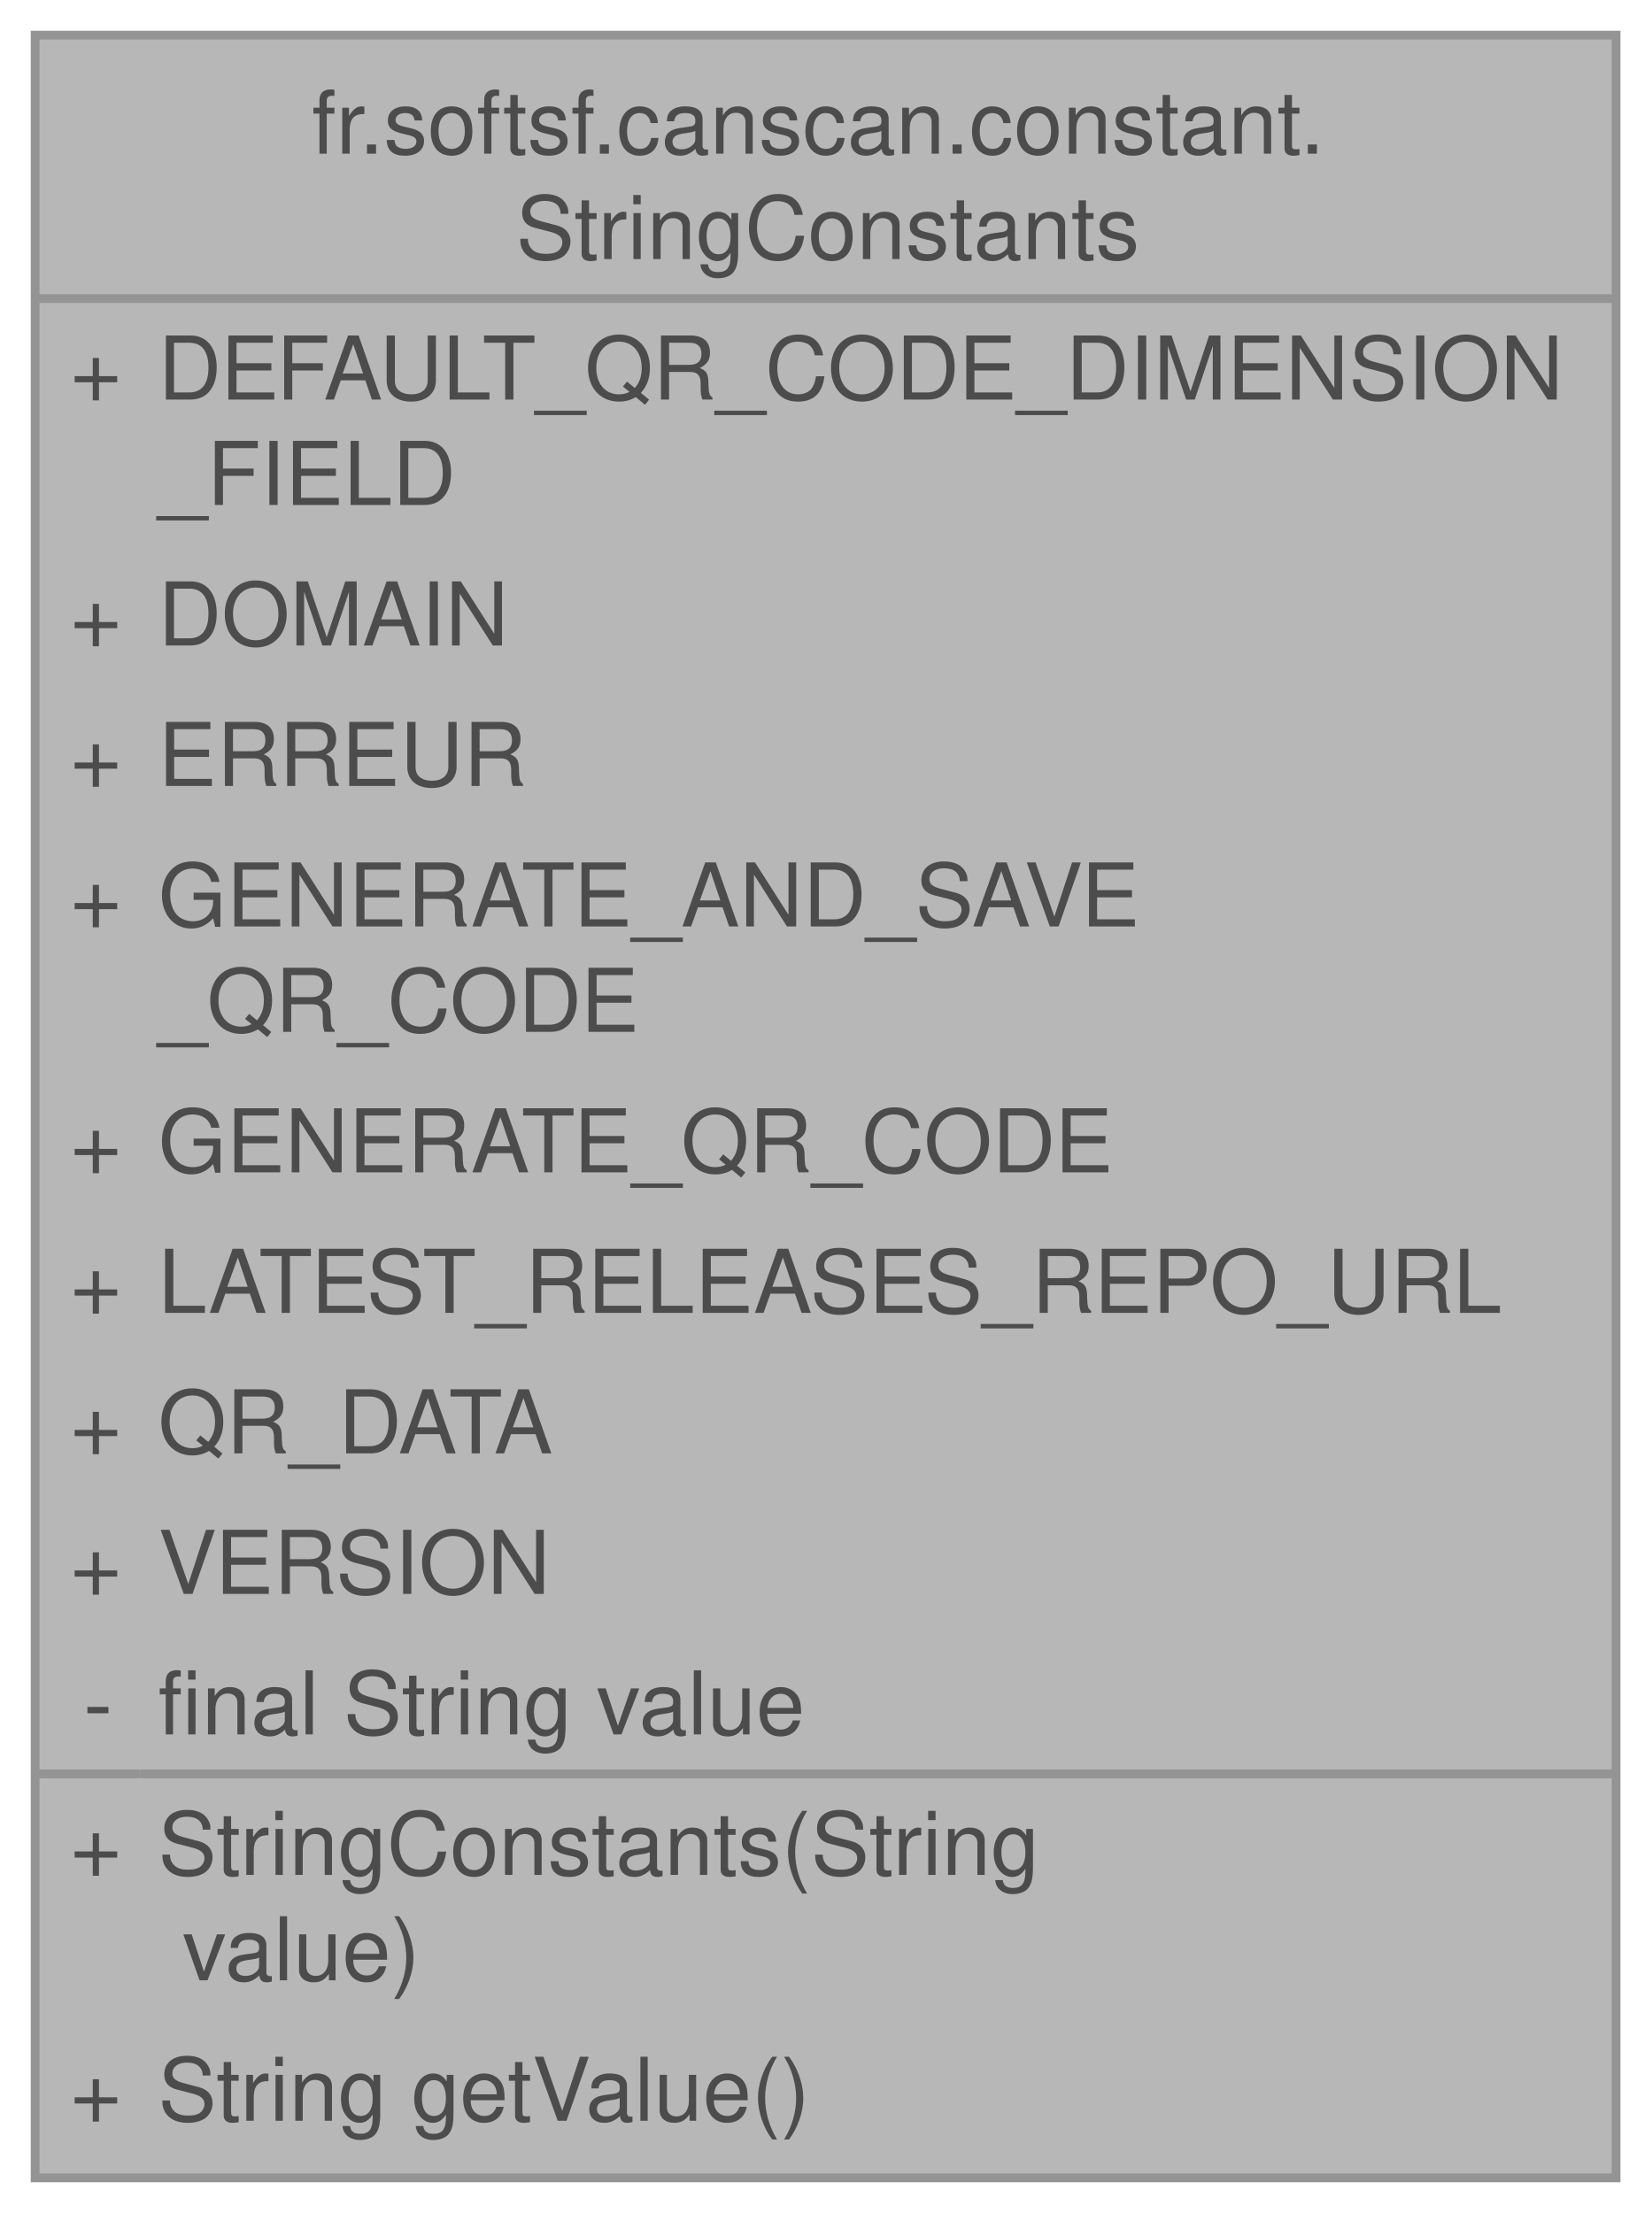
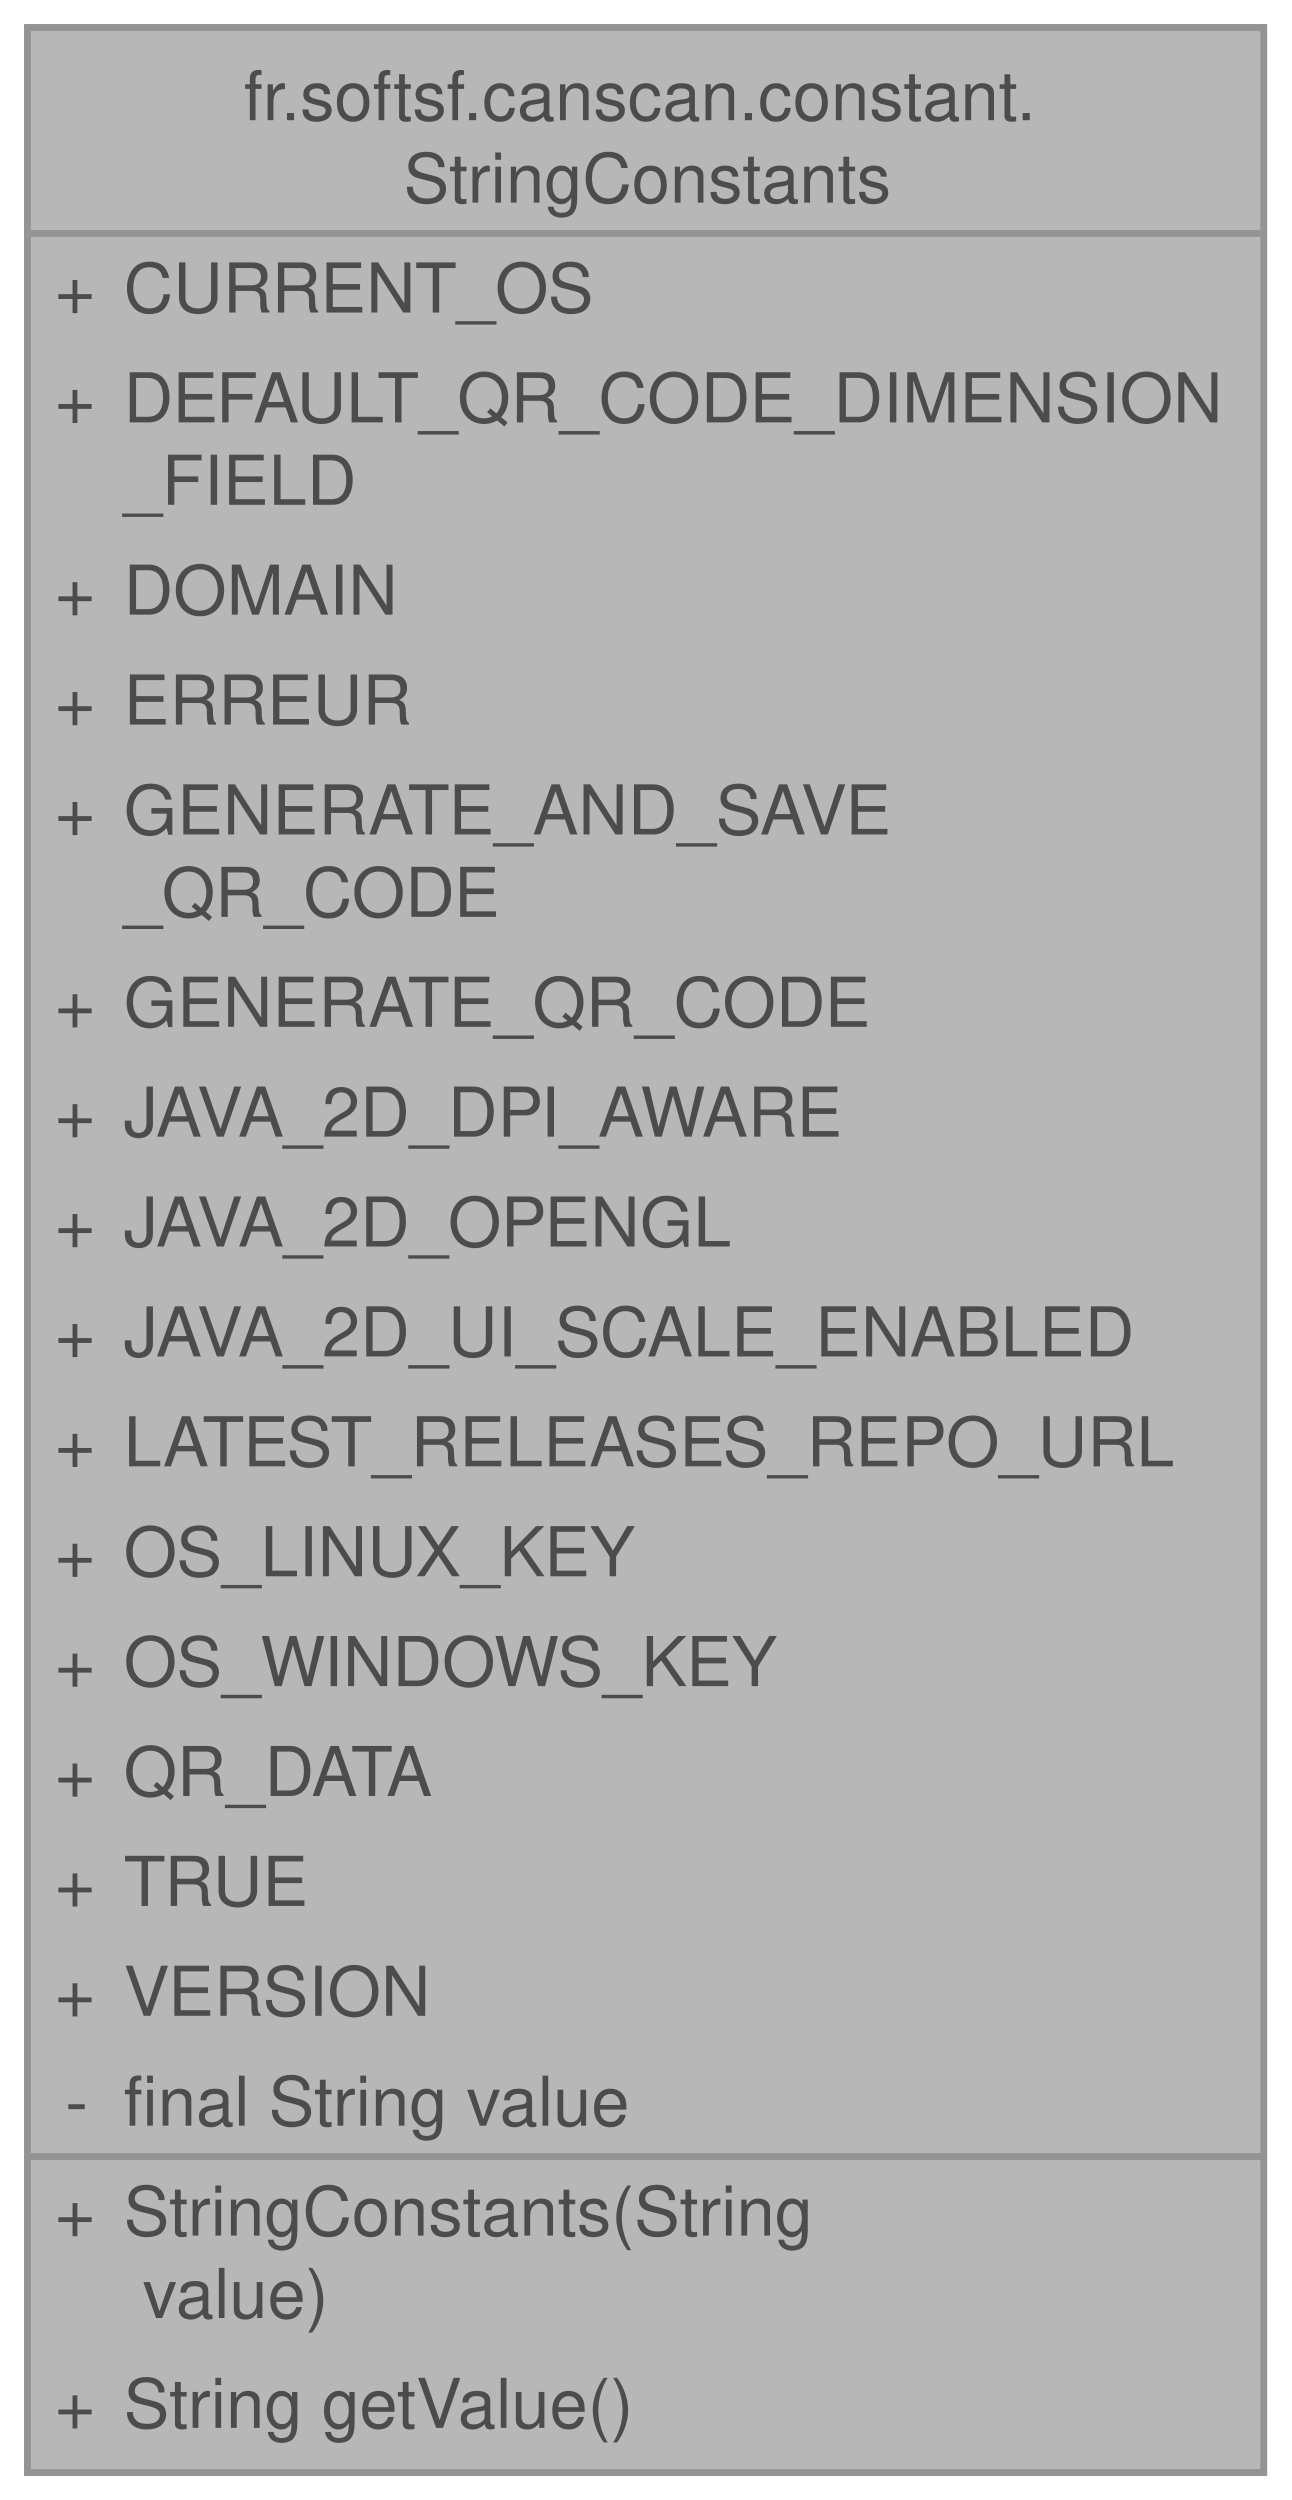
- <svg xmlns="http://www.w3.org/2000/svg" xmlns:xlink="http://www.w3.org/1999/xlink" width="188pt" height="252pt" viewBox="0.00 0.00 188.00 252.00">
+ <svg xmlns="http://www.w3.org/2000/svg" xmlns:xlink="http://www.w3.org/1999/xlink" width="188pt" height="364pt" viewBox="0.00 0.00 188.00 364.00">
  <svg id="main" version="1.1" xml:space="preserve">
    <style type="text/css">
.node, .edge {opacity: 0.7;}
.node.selected, .edge.selected {opacity: 1;}
.edge:hover path { stroke: red; }
.edge:hover polygon { stroke: red; fill: red; }
</style>
    <svg id="graph" class="graph">
-       <g id="graph0" class="graph" transform="scale(1 1) rotate(0) translate(4 248)">
+       <g id="graph0" class="graph" transform="scale(1 1) rotate(0) translate(4 360)">
        <g id="Node000001" class="node">
          <g id="a_Node000001">
            <a xlink:title="String constants for messages and identifiers.">
-               <polygon fill="#999999" stroke="none" points="180,-244 0,-244 0,0 180,0 180,-244" />
-               <text text-anchor="start" x="31.5" y="-230.5" font-family="Helvetica,sans-Serif" font-size="10.00">fr.softsf.canscan.constant.</text>
-               <text text-anchor="start" x="54.75" y="-218.5" font-family="Helvetica,sans-Serif" font-size="10.00">StringConstants</text>
-               <text text-anchor="start" x="4" y="-202.5" font-family="Helvetica,sans-Serif" font-size="10.00">+</text>
-               <text text-anchor="start" x="14" y="-202.5" font-family="Helvetica,sans-Serif" font-size="10.00">DEFAULT_QR_CODE_DIMENSION</text>
-               <text text-anchor="start" x="14" y="-190.5" font-family="Helvetica,sans-Serif" font-size="10.00">_FIELD</text>
-               <text text-anchor="start" x="4" y="-174.5" font-family="Helvetica,sans-Serif" font-size="10.00">+</text>
-               <text text-anchor="start" x="14" y="-174.5" font-family="Helvetica,sans-Serif" font-size="10.00">DOMAIN</text>
-               <text text-anchor="start" x="4" y="-158.5" font-family="Helvetica,sans-Serif" font-size="10.00">+</text>
-               <text text-anchor="start" x="14" y="-158.5" font-family="Helvetica,sans-Serif" font-size="10.00">ERREUR</text>
-               <text text-anchor="start" x="4" y="-142.5" font-family="Helvetica,sans-Serif" font-size="10.00">+</text>
-               <text text-anchor="start" x="14" y="-142.5" font-family="Helvetica,sans-Serif" font-size="10.00">GENERATE_AND_SAVE</text>
-               <text text-anchor="start" x="14" y="-130.5" font-family="Helvetica,sans-Serif" font-size="10.00">_QR_CODE</text>
+               <polygon fill="#999999" stroke="none" points="180,-356 0,-356 0,0 180,0 180,-356" />
+               <text text-anchor="start" x="31.5" y="-342.5" font-family="Helvetica,sans-Serif" font-size="10.00">fr.softsf.canscan.constant.</text>
+               <text text-anchor="start" x="54.75" y="-330.5" font-family="Helvetica,sans-Serif" font-size="10.00">StringConstants</text>
+               <text text-anchor="start" x="4" y="-314.5" font-family="Helvetica,sans-Serif" font-size="10.00">+</text>
+               <text text-anchor="start" x="14" y="-314.5" font-family="Helvetica,sans-Serif" font-size="10.00">CURRENT_OS</text>
+               <text text-anchor="start" x="4" y="-298.5" font-family="Helvetica,sans-Serif" font-size="10.00">+</text>
+               <text text-anchor="start" x="14" y="-298.5" font-family="Helvetica,sans-Serif" font-size="10.00">DEFAULT_QR_CODE_DIMENSION</text>
+               <text text-anchor="start" x="14" y="-286.5" font-family="Helvetica,sans-Serif" font-size="10.00">_FIELD</text>
+               <text text-anchor="start" x="4" y="-270.5" font-family="Helvetica,sans-Serif" font-size="10.00">+</text>
+               <text text-anchor="start" x="14" y="-270.5" font-family="Helvetica,sans-Serif" font-size="10.00">DOMAIN</text>
+               <text text-anchor="start" x="4" y="-254.5" font-family="Helvetica,sans-Serif" font-size="10.00">+</text>
+               <text text-anchor="start" x="14" y="-254.5" font-family="Helvetica,sans-Serif" font-size="10.00">ERREUR</text>
+               <text text-anchor="start" x="4" y="-238.5" font-family="Helvetica,sans-Serif" font-size="10.00">+</text>
+               <text text-anchor="start" x="14" y="-238.5" font-family="Helvetica,sans-Serif" font-size="10.00">GENERATE_AND_SAVE</text>
+               <text text-anchor="start" x="14" y="-226.5" font-family="Helvetica,sans-Serif" font-size="10.00">_QR_CODE</text>
+               <text text-anchor="start" x="4" y="-210.5" font-family="Helvetica,sans-Serif" font-size="10.00">+</text>
+               <text text-anchor="start" x="14" y="-210.5" font-family="Helvetica,sans-Serif" font-size="10.00">GENERATE_QR_CODE</text>
+               <text text-anchor="start" x="4" y="-194.5" font-family="Helvetica,sans-Serif" font-size="10.00">+</text>
+               <text text-anchor="start" x="14" y="-194.5" font-family="Helvetica,sans-Serif" font-size="10.00">JAVA_2D_DPI_AWARE</text>
+               <text text-anchor="start" x="4" y="-178.5" font-family="Helvetica,sans-Serif" font-size="10.00">+</text>
+               <text text-anchor="start" x="14" y="-178.5" font-family="Helvetica,sans-Serif" font-size="10.00">JAVA_2D_OPENGL</text>
+               <text text-anchor="start" x="4" y="-162.5" font-family="Helvetica,sans-Serif" font-size="10.00">+</text>
+               <text text-anchor="start" x="14" y="-162.5" font-family="Helvetica,sans-Serif" font-size="10.00">JAVA_2D_UI_SCALE_ENABLED</text>
+               <text text-anchor="start" x="4" y="-146.5" font-family="Helvetica,sans-Serif" font-size="10.00">+</text>
+               <text text-anchor="start" x="14" y="-146.5" font-family="Helvetica,sans-Serif" font-size="10.00">LATEST_RELEASES_REPO_URL</text>
+               <text text-anchor="start" x="4" y="-130.5" font-family="Helvetica,sans-Serif" font-size="10.00">+</text>
+               <text text-anchor="start" x="14" y="-130.5" font-family="Helvetica,sans-Serif" font-size="10.00">OS_LINUX_KEY</text>
              <text text-anchor="start" x="4" y="-114.5" font-family="Helvetica,sans-Serif" font-size="10.00">+</text>
-               <text text-anchor="start" x="14" y="-114.5" font-family="Helvetica,sans-Serif" font-size="10.00">GENERATE_QR_CODE</text>
+               <text text-anchor="start" x="14" y="-114.5" font-family="Helvetica,sans-Serif" font-size="10.00">OS_WINDOWS_KEY</text>
              <text text-anchor="start" x="4" y="-98.5" font-family="Helvetica,sans-Serif" font-size="10.00">+</text>
-               <text text-anchor="start" x="14" y="-98.5" font-family="Helvetica,sans-Serif" font-size="10.00">LATEST_RELEASES_REPO_URL</text>
+               <text text-anchor="start" x="14" y="-98.5" font-family="Helvetica,sans-Serif" font-size="10.00">QR_DATA</text>
              <text text-anchor="start" x="4" y="-82.5" font-family="Helvetica,sans-Serif" font-size="10.00">+</text>
-               <text text-anchor="start" x="14" y="-82.5" font-family="Helvetica,sans-Serif" font-size="10.00">QR_DATA</text>
+               <text text-anchor="start" x="14" y="-82.5" font-family="Helvetica,sans-Serif" font-size="10.00">TRUE</text>
              <text text-anchor="start" x="4" y="-66.5" font-family="Helvetica,sans-Serif" font-size="10.00">+</text>
              <text text-anchor="start" x="14" y="-66.5" font-family="Helvetica,sans-Serif" font-size="10.00">VERSION</text>
              <text text-anchor="start" x="5.5" y="-50.5" font-family="Helvetica,sans-Serif" font-size="10.00">-</text>
              <text text-anchor="start" x="14" y="-50.5" font-family="Helvetica,sans-Serif" font-size="10.00">final String value</text>
              <text text-anchor="start" x="4" y="-34.5" font-family="Helvetica,sans-Serif" font-size="10.00">+</text>
              <text text-anchor="start" x="14" y="-34.5" font-family="Helvetica,sans-Serif" font-size="10.00">StringConstants(String</text>
              <text text-anchor="start" x="14" y="-22.5" font-family="Helvetica,sans-Serif" font-size="10.00"> value)</text>
              <text text-anchor="start" x="4" y="-6.5" font-family="Helvetica,sans-Serif" font-size="10.00">+</text>
              <text text-anchor="start" x="14" y="-6.5" font-family="Helvetica,sans-Serif" font-size="10.00">String getValue()</text>
-               <polygon fill="#666666" stroke="#666666" points="0,-214 0,-214 180,-214 180,-214 0,-214" />
+               <polygon fill="#666666" stroke="#666666" points="0,-326 0,-326 180,-326 180,-326 0,-326" />
              <polygon fill="#666666" stroke="#666666" points="0,-46 0,-46 12,-46 12,-46 0,-46" />
              <polygon fill="#666666" stroke="#666666" points="12,-46 12,-46 180,-46 180,-46 12,-46" />
-               <polygon fill="none" stroke="#666666" points="0,0 0,-244 180,-244 180,0 0,0" />
+               <polygon fill="none" stroke="#666666" points="0,0 0,-356 180,-356 180,0 0,0" />
            </a>
          </g>
        </g>
      </g>
    </svg>
  </svg>
  <style type="text/css">

[data-mouse-over-selected='false'] { opacity: 0.7; }
[data-mouse-over-selected='true']  { opacity: 1.0; }

</style>
</svg>
